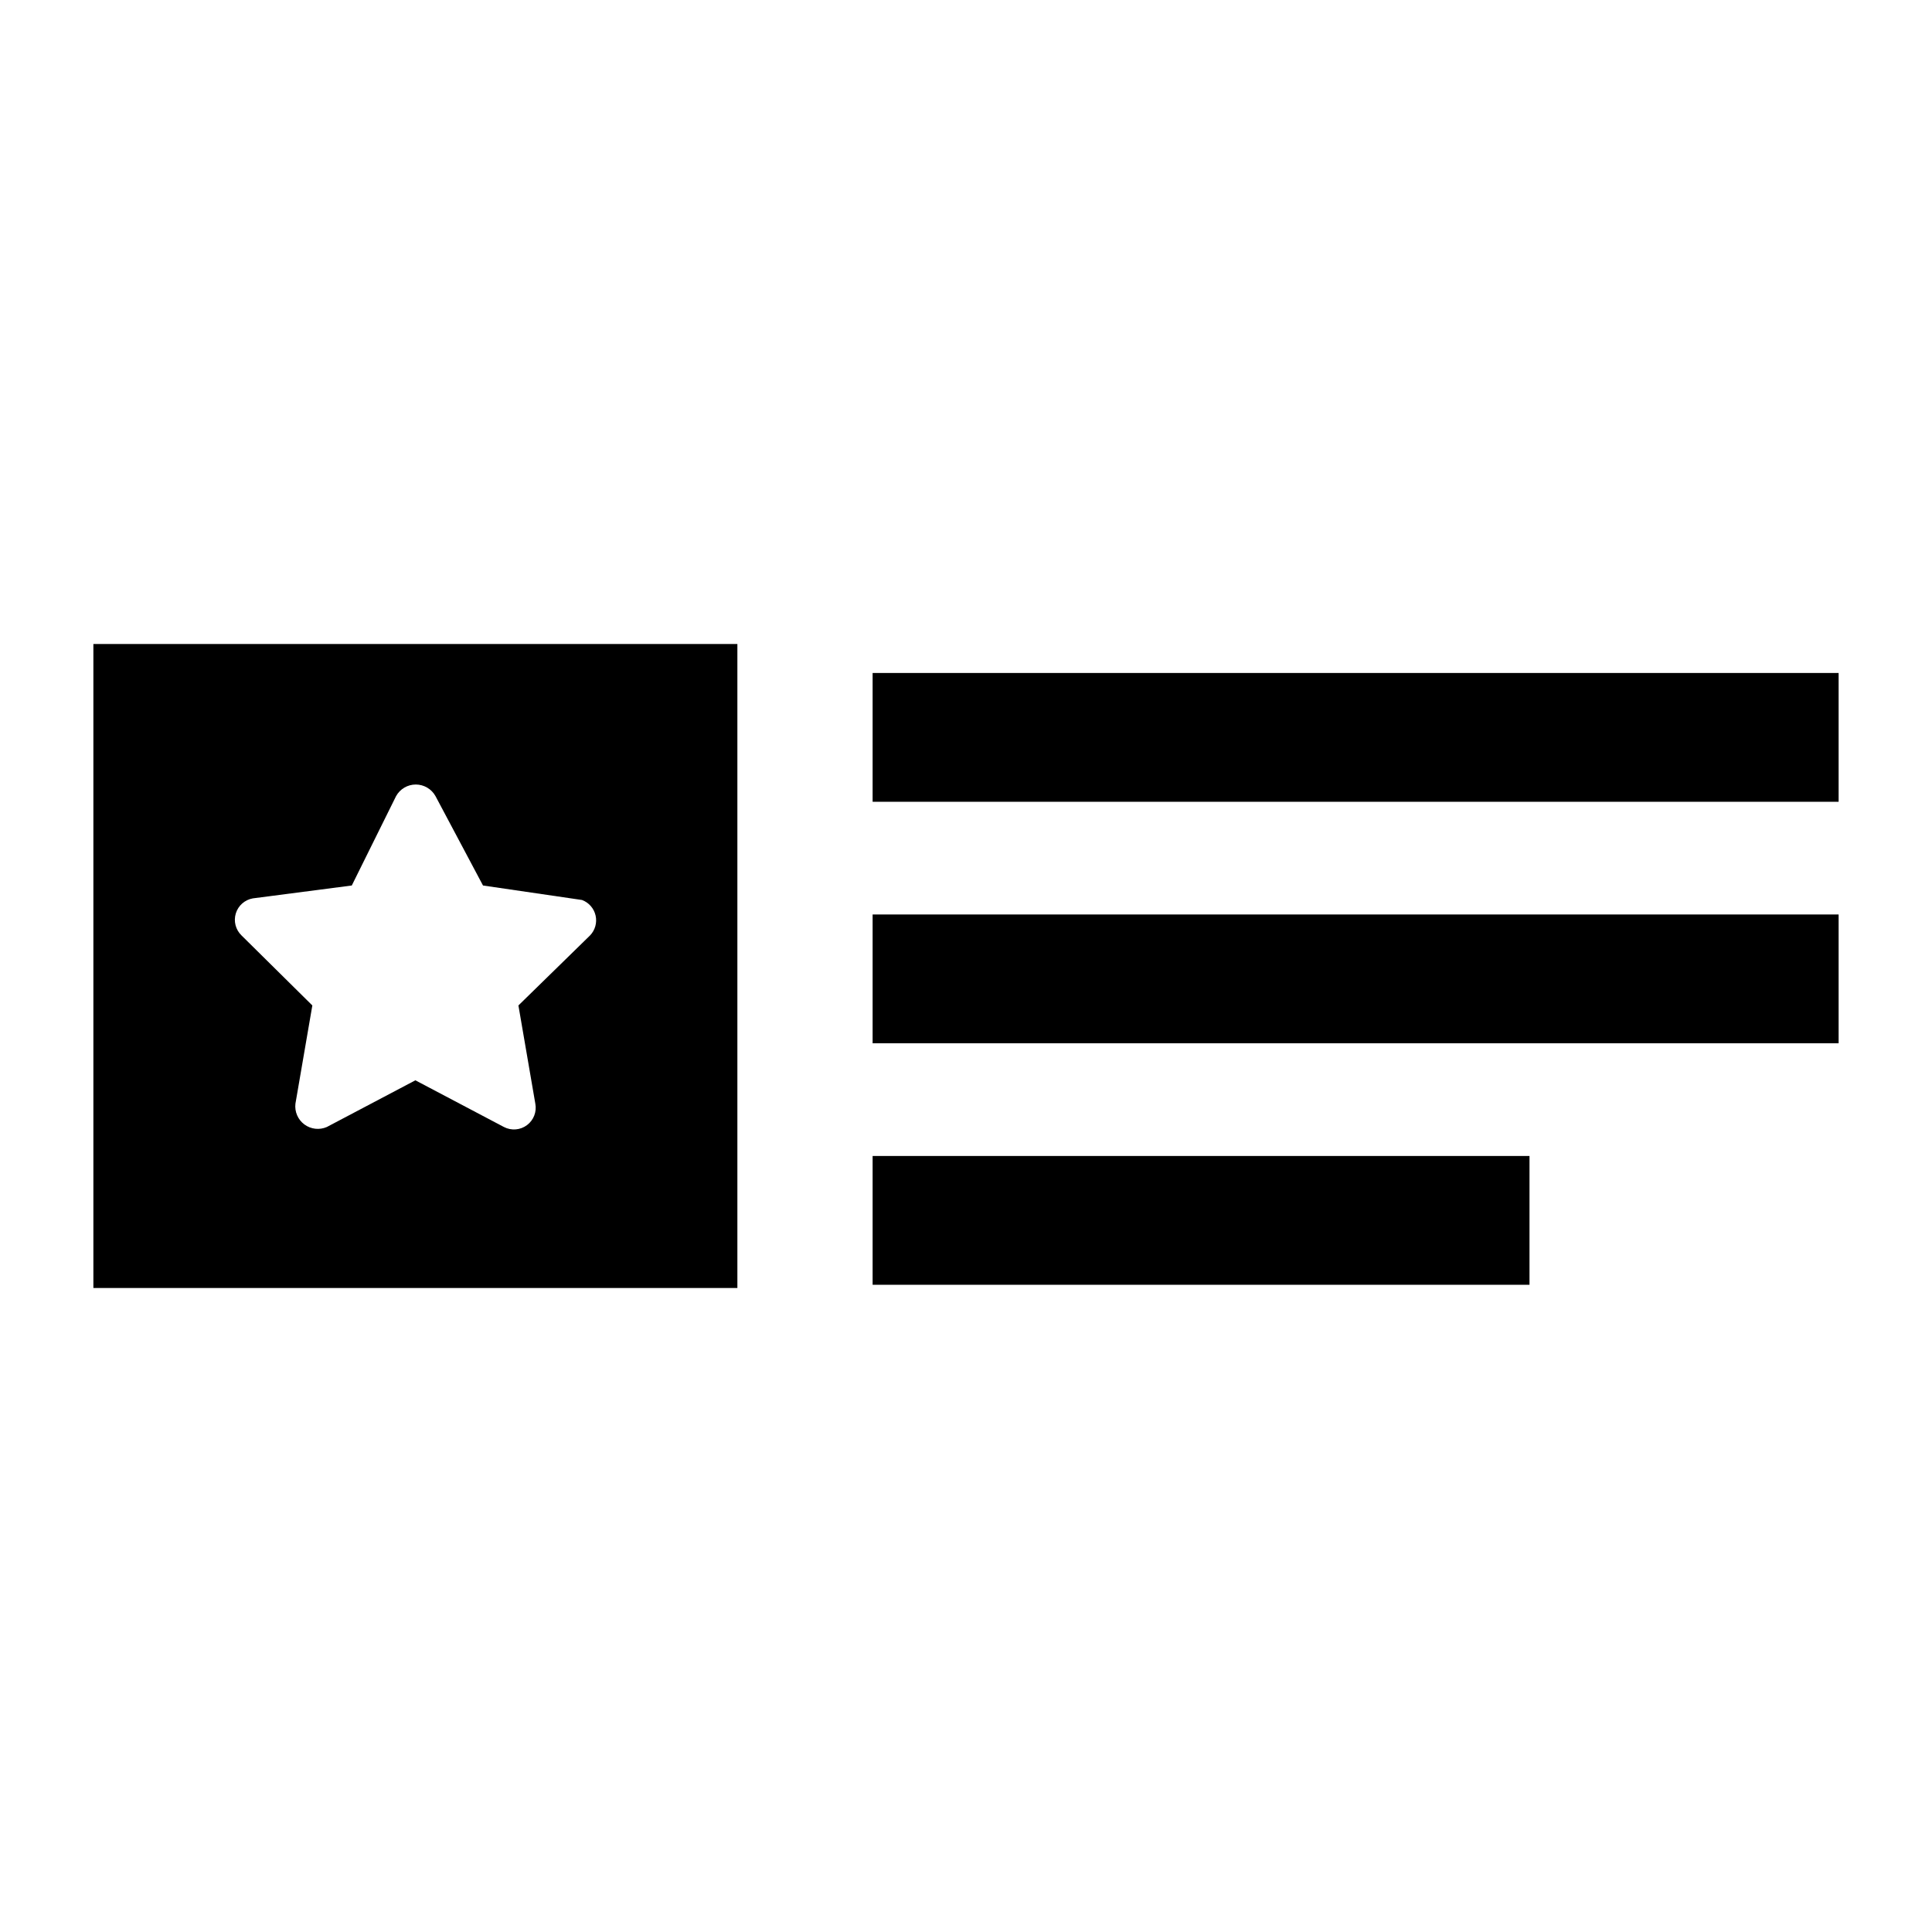
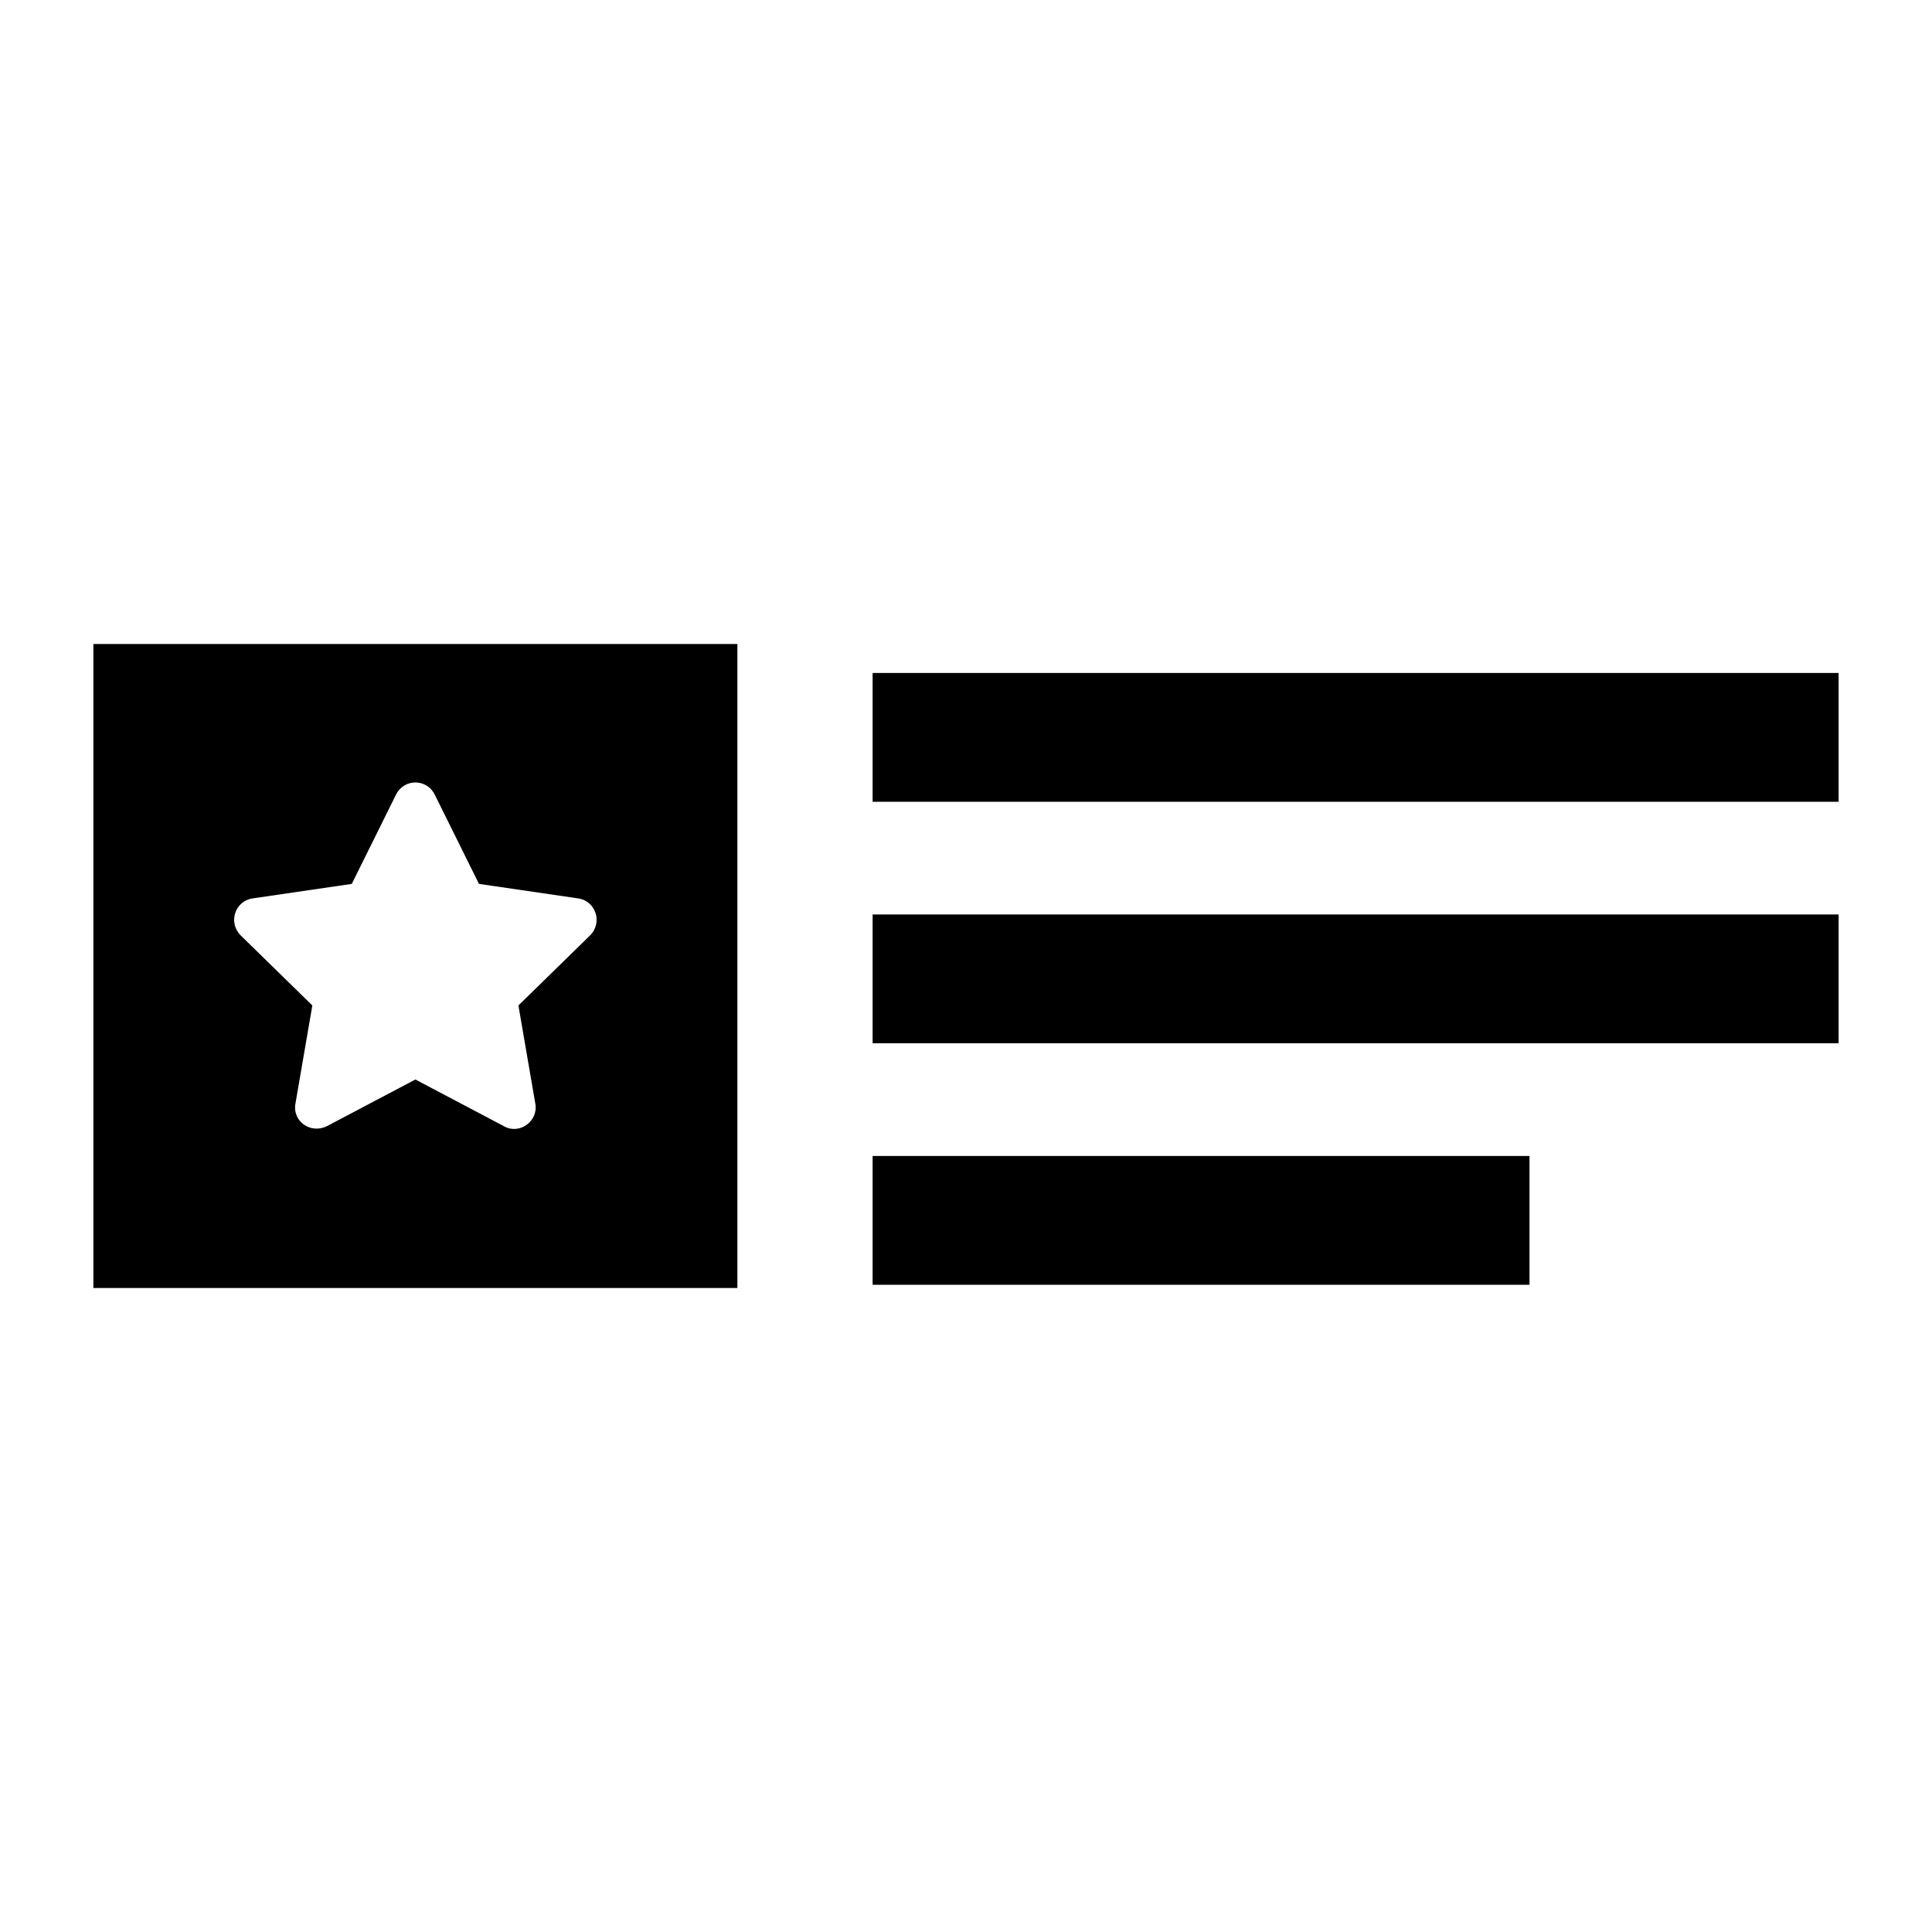
- <svg xmlns="http://www.w3.org/2000/svg" id="Layer_1" data-name="Layer 1" viewBox="0 0 24 24">
-   <path d="M1.16,8v8h8V8Zm6.17,3.62-.89.87.21,1.22a.27.27,0,0,1-.39.29l-1.1-.58L4.06,14a.28.28,0,0,1-.39-.29l.21-1.22L3,11.62a.27.27,0,0,1,.14-.46L4.37,11l.55-1.11a.28.28,0,0,1,.49,0L6,11l1.23.18A.27.27,0,0,1,7.33,11.62Z" />
+ <svg xmlns="http://www.w3.org/2000/svg" id="a" viewBox="0 0 24 24">
+   <path d="M1.16,8v8H9.16V8H1.16Zm6.17,3.62l-.89,.87,.21,1.22c.04,.22-.2,.39-.39,.28l-1.1-.58-1.1,.58c-.2,.1-.43-.06-.39-.28l.21-1.22-.89-.87c-.16-.16-.07-.43,.15-.46l1.23-.18,.55-1.11c.1-.2,.38-.2,.48,0l.55,1.11,1.23,.18c.22,.03,.31,.3,.15,.46Z" />
  <rect x="10.84" y="11.36" width="12" height="1.6" />
  <rect x="10.84" y="8.36" width="12" height="1.6" />
  <rect x="10.84" y="14.36" width="8.16" height="1.6" />
</svg>
